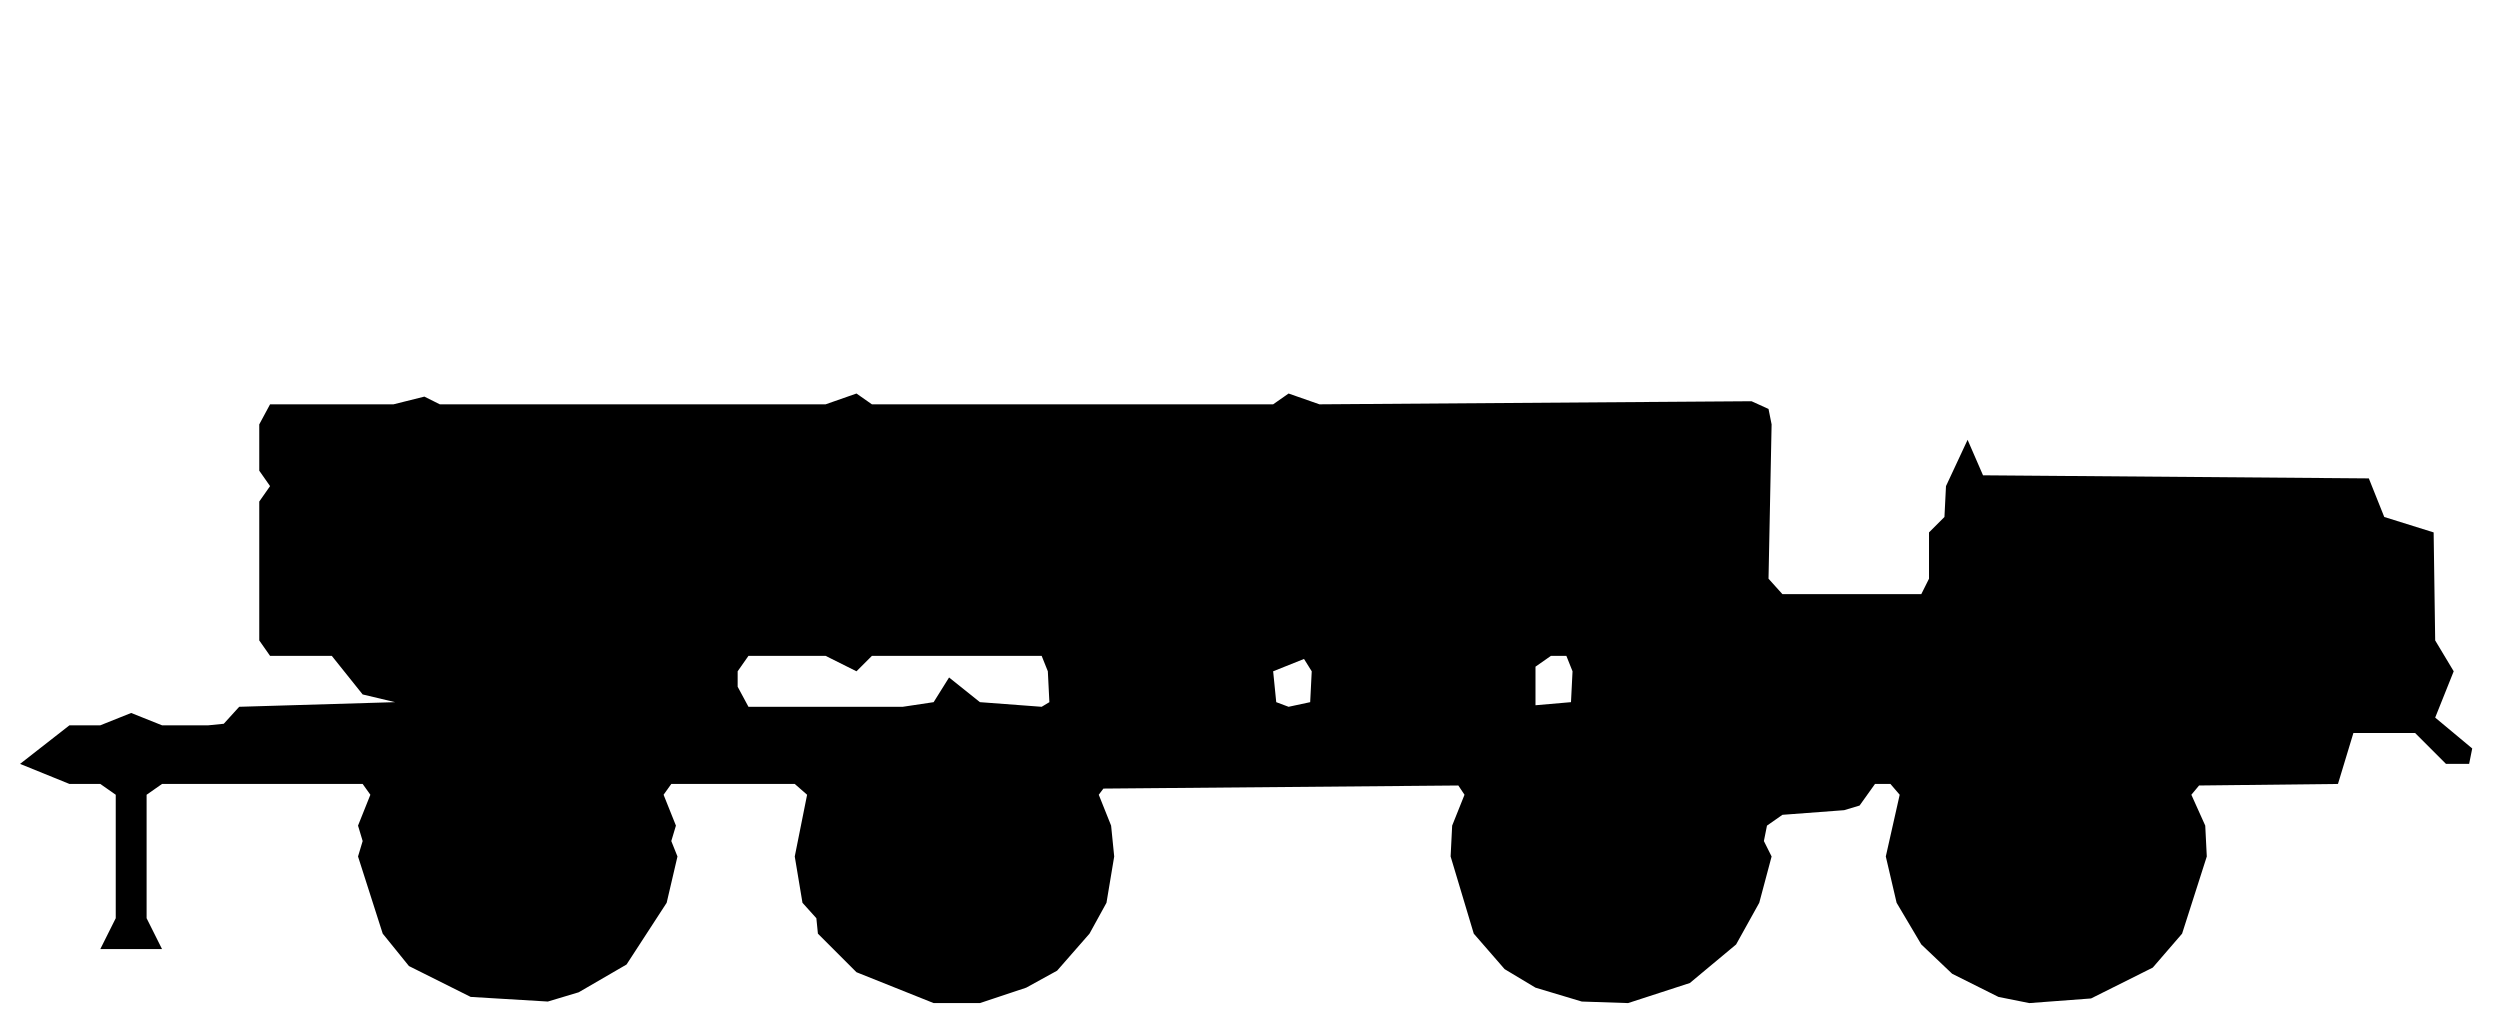
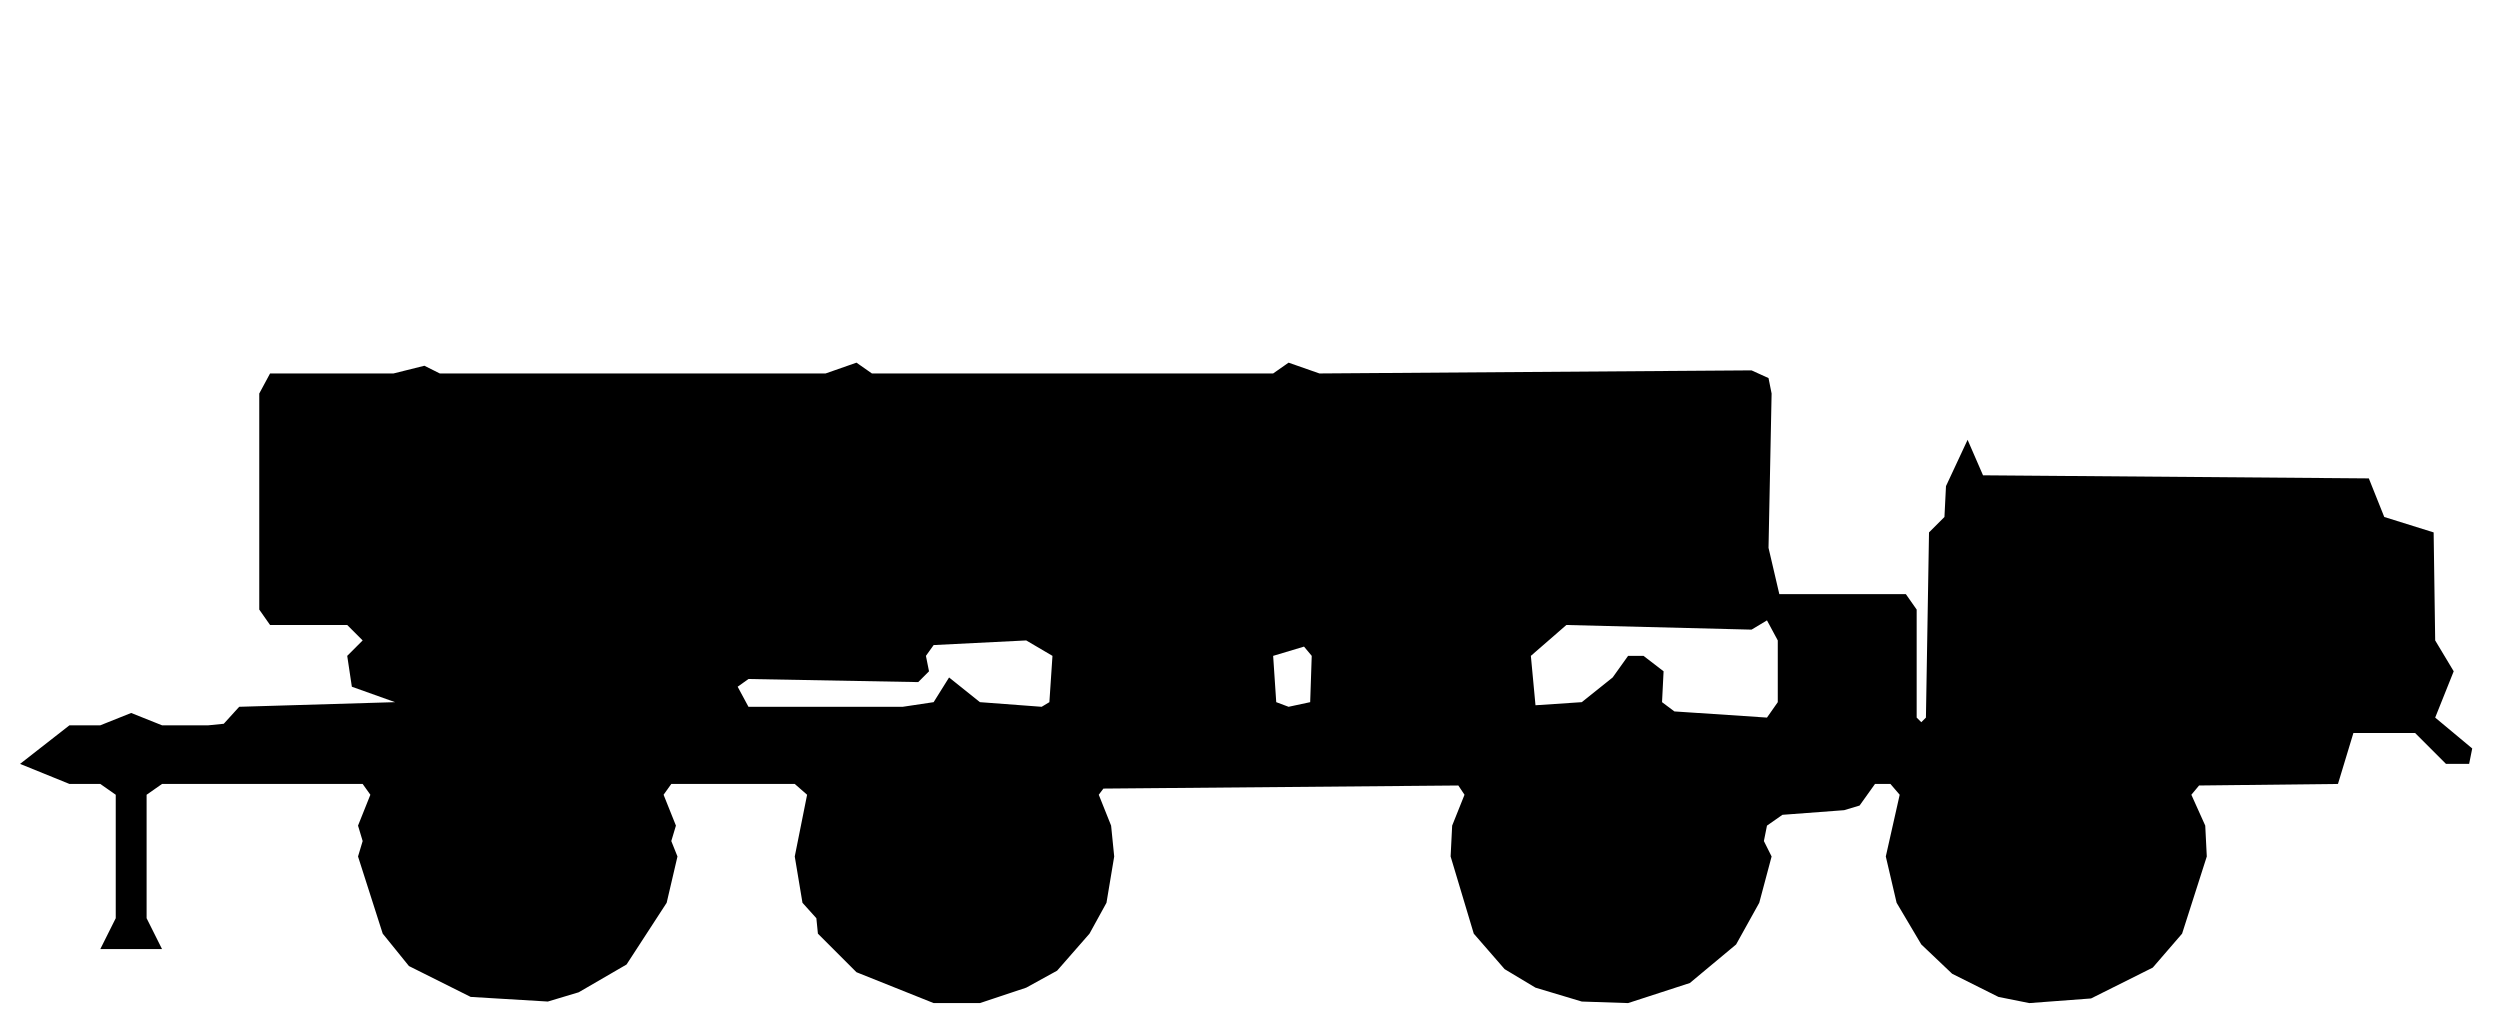
<svg xmlns="http://www.w3.org/2000/svg" viewBox="0 0 162 66" width="162" height="66" fill="currentColor" fill-rule="evenodd">
-   <path d="M30.5 64.6L35.5 64.9L37.5 64.3L40.6 62.5L43.2 58.5L43.9 55.5L43.5 54.5L43.8 53.5L43 51.5L43.5 50.8L51.5 50.8L52.3 51.5L51.5 55.5L52 58.5L52.9 59.5L53 60.5L55.5 63L60.5 65L63.5 65L66.5 64L68.5 62.9L70.6 60.5L71.7 58.5L72.2 55.5L72 53.5L71.2 51.5L71.5 51.1L94.5 50.9L94.9 51.5L94.1 53.5L94 55.5L95.5 60.5L97.5 62.8L99.5 64L102.5 64.9L105.5 65L109.5 63.7L112.5 61.2L114 58.5L114.8 55.5L114.3 54.5L114.5 53.5L115.5 52.8L119.5 52.5L120.5 52.2L121.5 50.8L122.5 50.8L123.1 51.5L122.2 55.5L122.9 58.5L124.5 61.2L126.5 63.1L129.5 64.6L131.5 65L135.5 64.7L139.5 62.7L141.4 60.5L143 55.5L142.9 53.5L142 51.5L142.5 50.9L151.5 50.8L152.5 47.5L156.5 47.5L158.5 49.5L160 49.5L160.2 48.5L157.8 46.5L159 43.5L157.8 41.5L157.7 34.5L154.5 33.5L153.5 31L128.5 30.8L127.5 28.5L126.1 31.5L126 33.5L125 34.5L125 37.5L124.5 38.5L115.5 38.5L114.6 37.5L114.8 27.5L114.6 26.5L113.5 26L85.5 26.2L83.5 25.5L82.5 26.2L56.5 26.2L55.5 25.5L53.5 26.2L28.5 26.2L27.5 25.7L25.5 26.2L17.5 26.2L16.8 27.5L16.8 30.5L17.5 31.5L16.8 32.5L16.8 41.5L17.5 42.5L21.5 42.5L23.5 45L25.6 45.5L15.5 45.8L14.5 46.9L13.5 47L10.5 47L8.5 46.2L6.5 47L4.5 47L1.3 49.5L4.5 50.8L6.5 50.8L7.5 51.5L7.5 59.5L6.5 61.5L10.5 61.5L9.5 59.5L9.5 51.5L10.5 50.8L23.5 50.8L24 51.5L23.2 53.5L23.5 54.5L23.2 55.5L24.8 60.5L26.5 62.6ZM48.5 45.8L47.8 44.5L47.8 43.5L48.5 42.5L53.5 42.5L55.5 43.5L56.5 42.5L67.5 42.5L67.9 43.5L68 45.5L67.5 45.8L63.5 45.5L61.5 43.9L60.5 45.5L58.5 45.8ZM83.5 45.8L82.7 45.5L82.5 43.5L84.5 42.7L85 43.5L84.9 45.5ZM99.5 45.7L99.5 43.2L100.5 42.5L101.5 42.5L101.9 43.5L101.8 45.5Z" />
+   <path d="M30.5 64.6L35.5 64.9L37.5 64.3L40.6 62.5L43.2 58.5L43.9 55.5L43.5 54.5L43.8 53.5L43 51.5L43.5 50.8L51.5 50.8L52.3 51.5L51.5 55.5L52 58.5L52.9 59.5L53 60.5L55.5 63L60.5 65L63.5 65L66.5 64L68.5 62.9L70.6 60.5L71.7 58.5L72.2 55.5L72 53.5L71.2 51.5L71.5 51.1L94.5 50.9L94.9 51.5L94.1 53.5L94 55.5L95.5 60.5L97.5 62.8L99.5 64L102.5 64.9L105.5 65L109.5 63.7L112.5 61.2L114 58.5L114.8 55.5L114.3 54.5L114.5 53.5L115.5 52.8L119.5 52.5L120.5 52.2L121.5 50.8L122.5 50.8L123.1 51.5L122.2 55.5L122.9 58.5L124.5 61.2L126.5 63.1L129.5 64.6L131.5 65L135.5 64.7L139.5 62.7L141.4 60.5L143 55.5L142.9 53.5L142 51.5L142.5 50.9L151.5 50.8L152.5 47.5L156.5 47.5L158.5 49.5L160 49.5L160.2 48.5L157.8 46.5L159 43.5L157.8 41.5L157.7 34.5L154.5 33.5L153.5 31L128.5 30.8L127.5 28.5L126.1 31.5L126 33.5L125 34.5L124.8 46.5L124.5 46.8L124.2 46.5L124.2 39.5L123.5 38.5L115.3 38.5L114.6 35.5L114.8 25.5L114.6 24.5L113.5 24L85.5 24.2L83.5 23.5L82.5 24.2L56.5 24.2L55.5 23.5L53.5 24.2L28.5 24.2L27.5 23.7L25.5 24.2L17.5 24.2L16.8 25.5L16.8 39.5L17.5 40.5L22.5 40.5L23.5 41.5L22.5 42.5L22.8 44.5L25.6 45.5L15.5 45.8L14.5 46.9L13.5 47L10.5 47L8.5 46.2L6.5 47L4.5 47L1.3 49.5L4.5 50.8L6.5 50.8L7.5 51.5L7.5 59.5L6.5 61.5L10.5 61.5L9.5 59.5L9.5 51.5L10.5 50.8L23.5 50.8L24 51.5L23.2 53.5L23.5 54.5L23.2 55.5L24.8 60.5L26.5 62.6ZM48.5 45.8L47.8 44.5L48.5 44L59.5 44.2L60.2 43.5L60 42.5L60.5 41.8L66.5 41.5L68.2 42.5L68 45.5L67.5 45.8L63.5 45.5L61.5 43.9L60.5 45.5L58.5 45.8ZM83.5 45.8L82.7 45.5L82.5 42.5L84.5 41.9L85 42.5L84.9 45.5ZM99.5 45.7L99.2 42.5L101.5 40.5L113.5 40.8L114.5 40.2L115.2 41.5L115.2 45.5L114.5 46.5L108.5 46.1L107.7 45.5L107.8 43.5L106.5 42.5L105.5 42.5L104.5 43.9L102.5 45.5Z" />
</svg>
